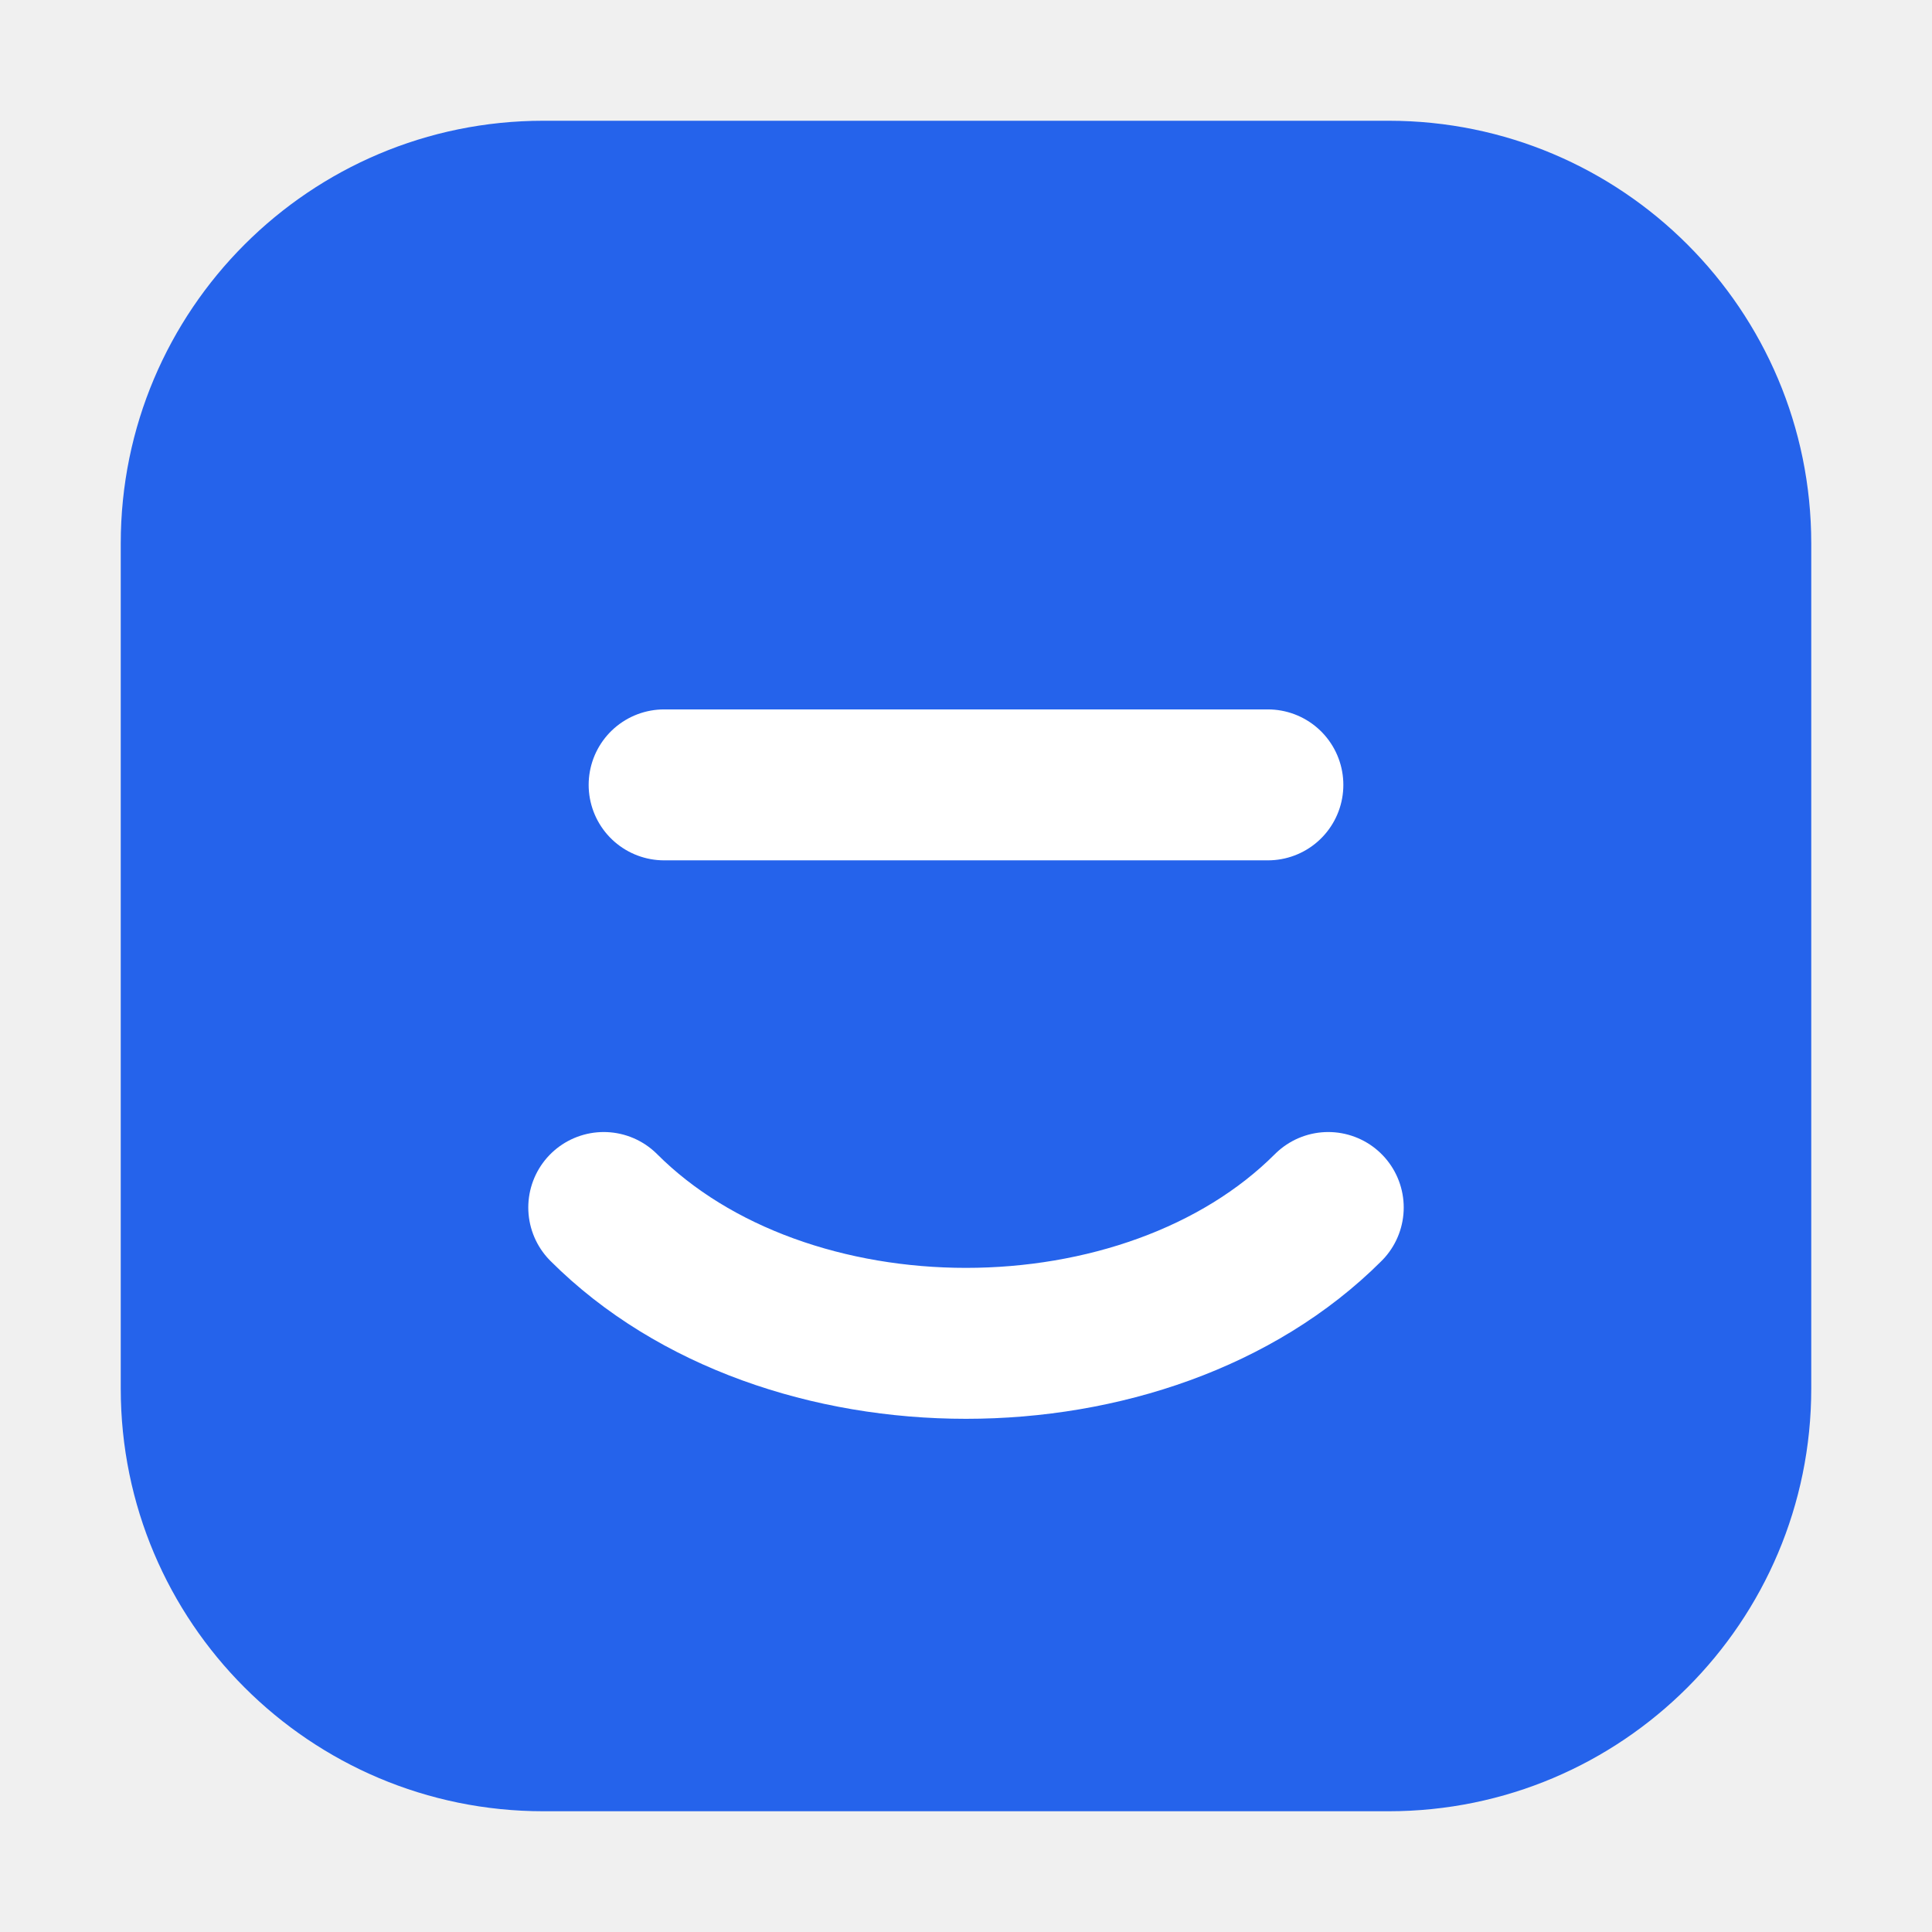
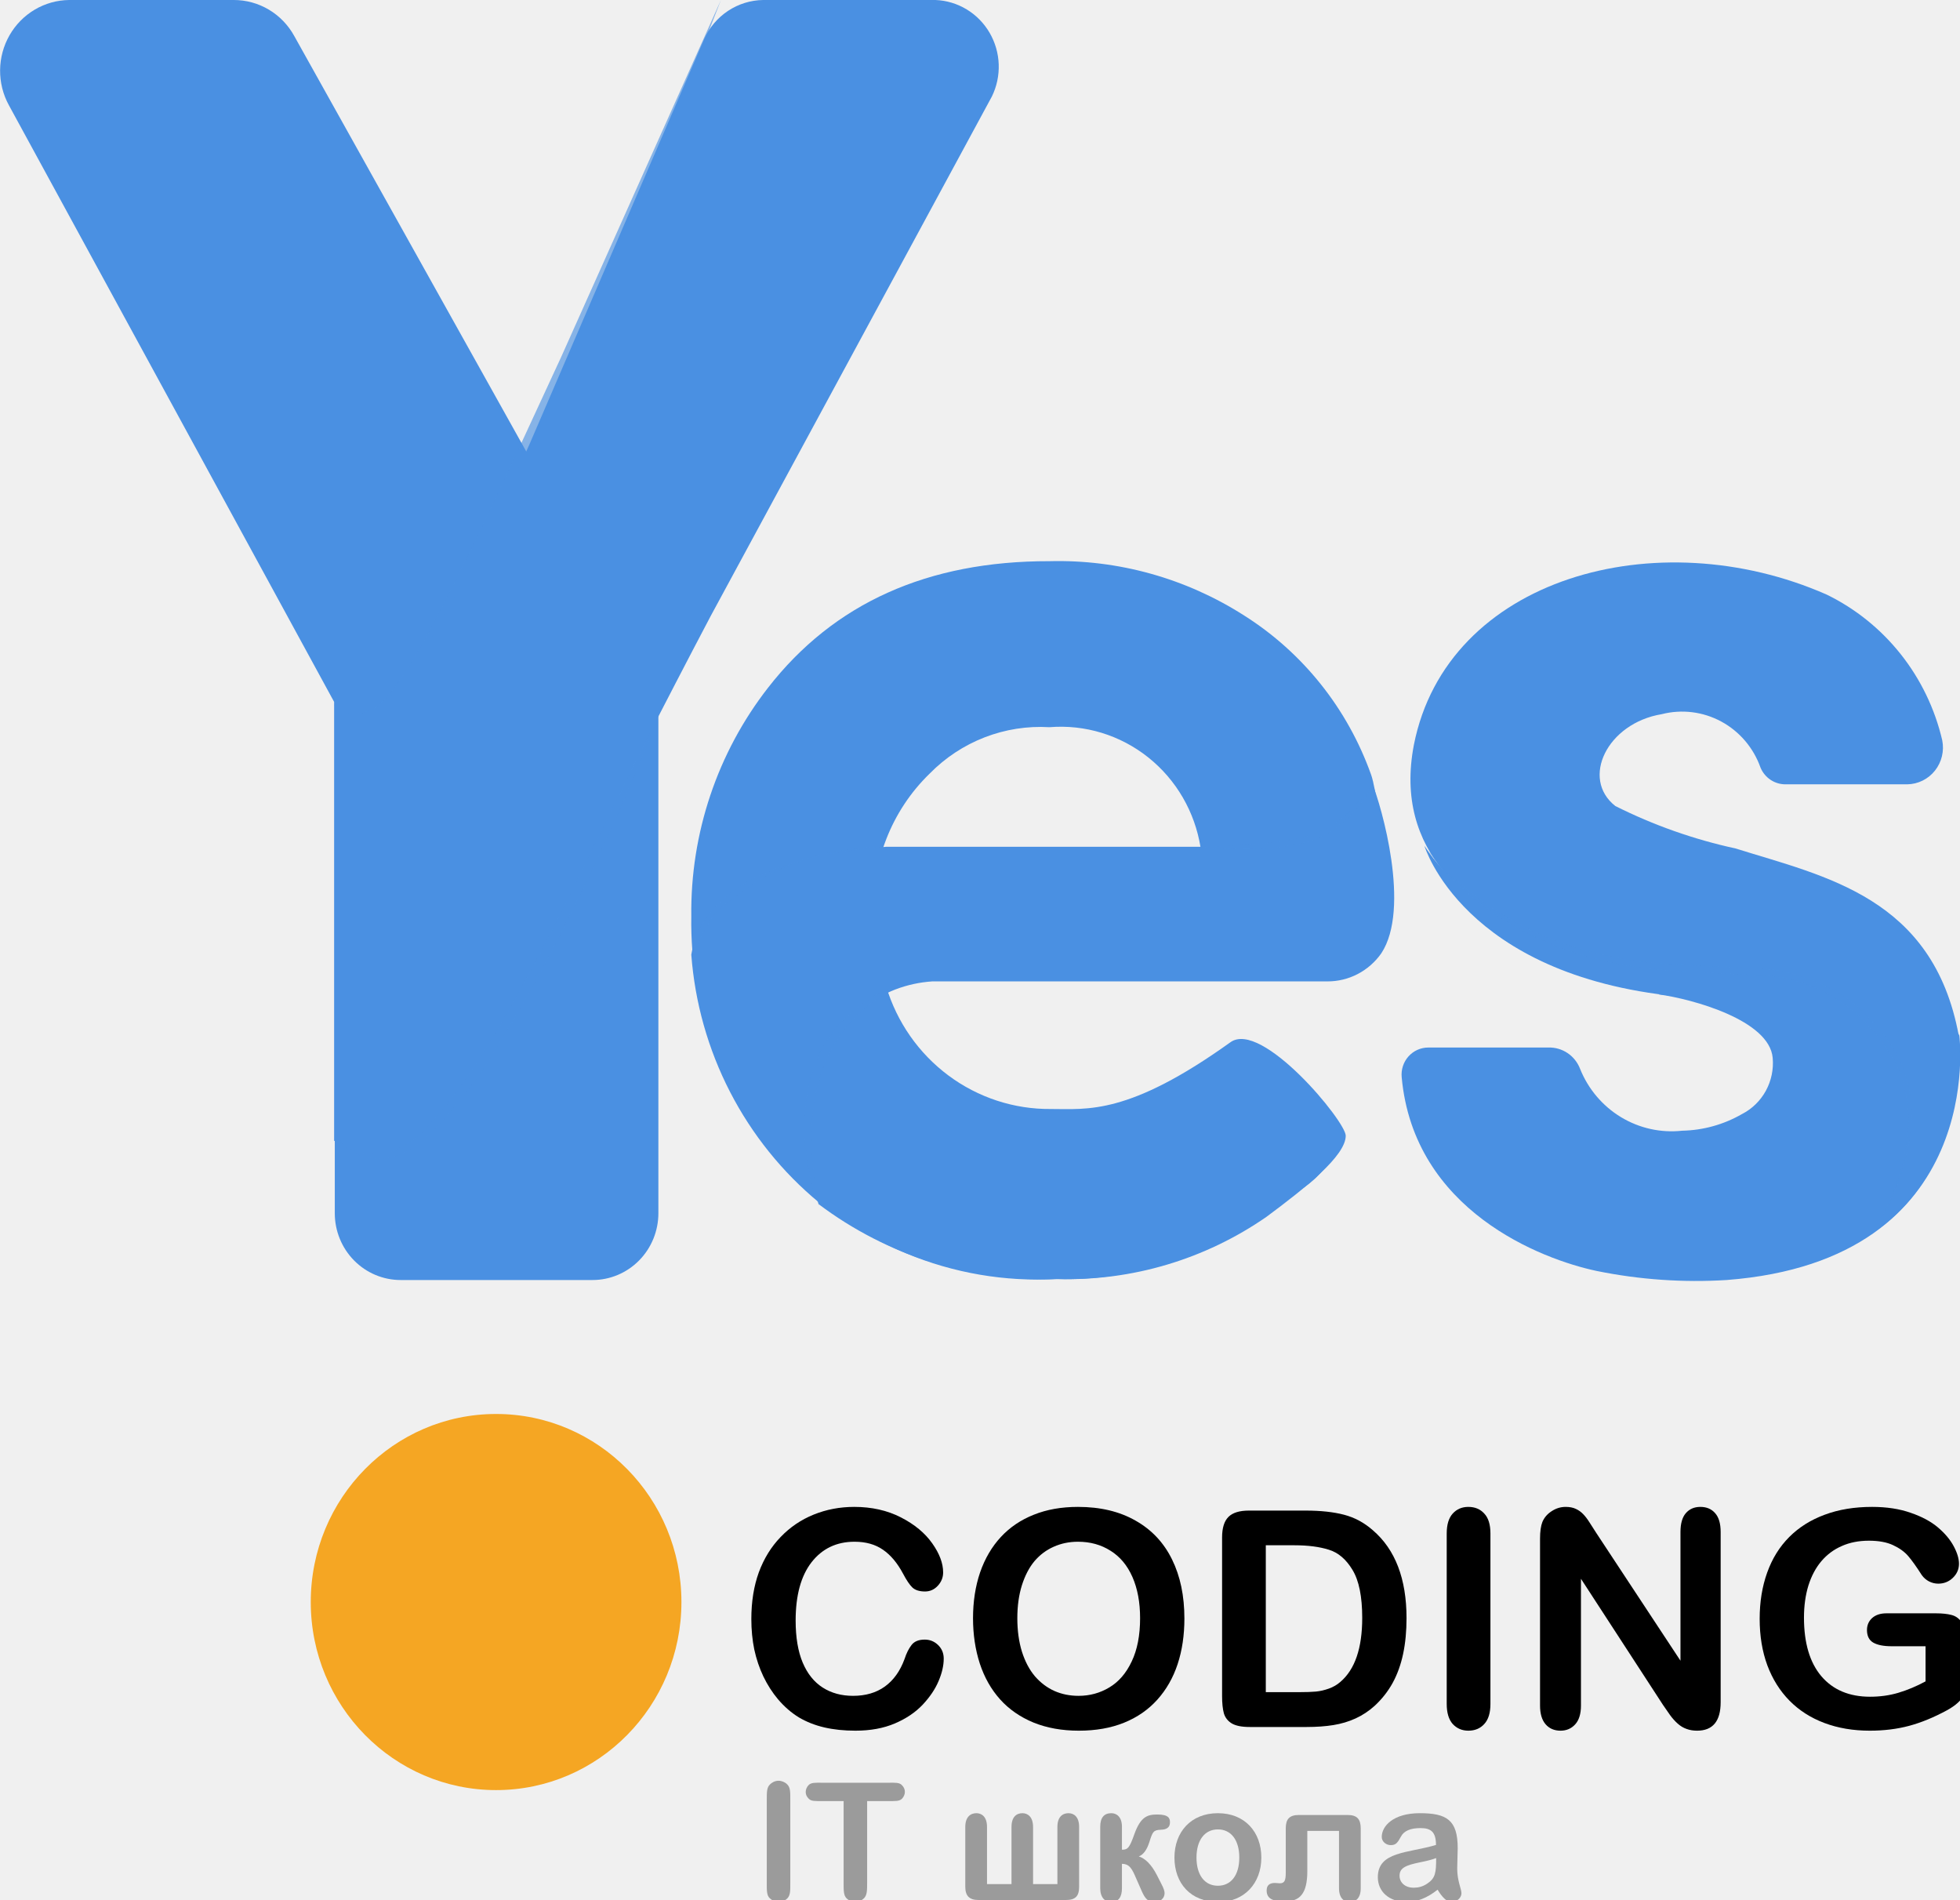
- <svg xmlns="http://www.w3.org/2000/svg" width="64" height="64" viewBox="0 0 64 64">
-   <rect x="4" y="4" width="56" height="56" rx="14" fill="#2563eb" />
-   <path d="M20 40c6 6 18 6 24 0" fill="none" stroke="#fff" stroke-width="5" stroke-linecap="round" />
-   <path d="M22 26h20" stroke="#fff" stroke-width="5" stroke-linecap="round" />
+ <svg xmlns="http://www.w3.org/2000/svg" width="974" height="944" viewBox="0 0 974 944" fill="none">
+   <g clip-path="url(#clip0_3612_1809)">
+     <path d="M166.041 296.411H327.175V602.779C327.175 611.582 323.728 620.025 317.592 626.25C311.456 632.475 303.134 635.972 294.457 635.972H199.086C190.408 635.972 182.087 632.475 175.951 626.25C169.815 620.025 166.368 611.582 166.368 602.779V296.411H166.041Z" fill="#4A90E2" />
+     <path d="M4.416 52.278L179.946 374.247L321.612 331.927L146.247 17.924C143.265 12.481 138.901 7.947 133.607 4.795C128.314 1.643 122.285 -0.013 116.147 -4.72588e-05H34.353C28.345 0.066 22.457 1.714 17.266 4.783C12.074 7.852 7.758 12.237 4.74 17.508C1.722 22.779 0.105 28.754 0.048 34.85C-0.008 40.945 1.497 46.951 4.416 52.278Z" fill="#4A90E2" />
+     <g opacity="0.64">
+       <path d="M358.257 0C335.136 60.079 310.435 119.549 284.152 178.411C271.065 207.952 257.432 237.162 243.255 266.039C236.057 280.478 228.696 294.917 221.007 309.024C217.081 315.994 212.991 322.965 208.574 329.769C204.486 336.935 199.48 343.52 193.688 349.353C190.732 352.183 187.137 354.234 183.218 355.328C179.428 356.811 175.23 356.811 171.44 355.328C168.923 354.267 166.924 352.238 165.878 349.685C166.484 350.818 167.324 351.804 168.34 352.577C169.357 353.351 170.526 353.893 171.767 354.166C175.275 354.958 178.931 354.758 182.335 353.588C185.738 352.417 188.76 350.321 191.07 347.527C196.305 341.777 200.862 335.428 204.648 328.608C208.901 321.803 212.664 314.667 216.426 307.53C223.951 293.423 231.149 279.15 238.184 264.546C252.089 235.668 265.339 206.459 278.917 177.249L358.257 0Z" fill="#4A90E2" />
+     </g>
+     <path d="M464.915 0H379.196C373.004 0.093 366.965 1.968 361.782 5.405C356.598 8.842 352.483 13.701 349.913 19.418L263.048 220.897C263.048 220.897 212.663 333.089 189.598 350.515C186.865 353.199 183.296 354.832 179.504 355.135C175.712 355.438 171.935 354.391 168.822 352.174L167.513 351.013L166.041 348.523V566.765C227.877 608.422 279.244 449.429 318.668 372.422C330.937 348.689 340.589 329.935 353.185 306.037L492.889 47.963C495.324 43.004 496.496 37.505 496.299 31.968C496.101 26.431 494.541 21.032 491.76 16.263C488.979 11.495 485.066 7.508 480.377 4.668C475.688 1.827 470.372 0.222 464.915 0Z" fill="#4A90E2" />
+     <g opacity="0.3">
+       <path d="M327.176 355.825C312.785 392.997 296.402 429.342 278.099 464.697C269.102 482.621 259.45 500.048 248.817 516.976C239.051 534.411 226.877 550.339 212.664 564.276C208.017 568.837 202.43 572.295 196.306 574.399C189.951 576.444 183.074 576.03 177.002 573.238C174.841 572.461 172.866 571.232 171.203 569.631C169.54 568.03 168.228 566.092 167.351 563.944C168.388 565.862 169.789 567.554 171.474 568.921C173.158 570.288 175.093 571.304 177.166 571.91C182.976 574.067 189.351 574.067 195.16 571.91C200.902 569.613 206.131 566.17 210.538 561.786C217.377 554.921 223.566 547.42 229.023 539.381C234.749 531.415 239.983 522.785 245.382 514.652C255.361 498.056 264.849 480.132 274.173 462.706C291.677 427.356 309.181 391.674 327.176 355.825Z" fill="#4A90E2" />
+     </g>
+     <path d="M973.673 514.487C973.673 514.487 987.905 626.014 858.017 635.972C836.432 637.306 814.767 635.799 793.563 631.491C765.917 625.682 702.609 601.451 696.556 535.232C696.373 533.358 696.579 531.466 697.163 529.679C697.746 527.892 698.693 526.248 699.942 524.856C701.191 523.463 702.715 522.353 704.414 521.595C706.114 520.838 707.951 520.452 709.807 520.461H769.352C772.758 520.334 776.118 521.289 778.963 523.194C781.808 525.098 783.996 527.856 785.22 531.083C789.243 541.092 796.366 549.5 805.515 555.039C814.664 560.578 825.34 562.946 835.933 561.786C846.383 561.576 856.616 558.724 865.705 553.488C870.701 550.92 874.822 546.889 877.534 541.918C880.247 536.947 881.426 531.265 880.919 525.606C879.283 506.852 841.167 496.397 824.318 494.073C823.5 493.907 929.341 433.33 973.673 514.487Z" fill="#4A90E2" />
+     <path d="M947.826 389.682H887.462C884.786 389.732 882.157 388.968 879.912 387.489C877.668 386.01 875.91 383.884 874.866 381.384C871.398 371.564 864.452 363.405 855.38 358.497C846.308 353.588 835.76 352.281 825.79 354.83C798.634 359.311 785.384 386.861 802.724 400.47C821.69 409.978 841.747 417.058 862.434 421.547C906.929 435.488 960.586 445.778 973.346 514.321C973.346 514.321 980.053 578.051 932.122 611.575C934.085 608.588 962.713 563.612 942.591 524.942C936.772 513.112 927.75 503.21 916.581 496.397C907.439 489.963 896.98 485.71 885.988 483.957C874.997 482.204 863.756 482.995 853.109 486.273C853.109 486.273 682.16 476.481 702.609 370.098C718.967 287.117 823.336 258.239 907.747 295.415C922.027 302.375 934.593 312.484 944.527 325.003C954.462 337.523 961.513 352.136 965.166 367.775C965.696 370.403 965.647 373.117 965.025 375.724C964.403 378.332 963.222 380.768 961.567 382.859C959.911 384.951 957.821 386.646 955.447 387.826C953.072 389.005 950.47 389.639 947.826 389.682Z" fill="#4A90E2" />
+     <path d="M880.428 482.953C880.428 482.953 752.011 488.098 707.843 420.219C707.843 420.219 726.819 484.447 833.642 495.069C849.666 492.984 865.379 488.915 880.428 482.953Z" fill="#4A90E2" />
+     <g opacity="0.93">
+       <path d="M934.739 605.435C941.314 593.383 945.692 580.227 947.663 566.599C949.659 553.169 947.546 539.44 941.61 527.266C938.133 521.294 934.018 515.729 929.341 510.669C922.077 502.334 913.133 495.679 903.114 491.155C893.094 486.631 882.234 484.343 871.268 484.447C854.909 483.451 840.677 483.12 825.463 481.792C810.203 480.675 795.143 477.608 780.64 472.664C766.396 467.967 752.896 461.203 740.561 452.582C728.783 444.132 718.308 433.952 709.479 422.377C728.536 445.006 753.564 461.645 781.622 470.34C795.986 474.831 810.801 477.67 825.79 478.805C841.004 479.966 856.217 480.132 871.595 480.962C887.021 481.604 902.04 486.169 915.273 494.239C921.335 498.356 926.835 503.267 931.631 508.844C936.494 514.112 940.622 520.031 943.9 526.436C949.651 539.028 951.367 553.132 948.808 566.765C946.484 580.418 941.716 593.524 934.739 605.435Z" fill="#4A90E2" />
+     </g>
+     <path d="M521.027 475.485V421.049H596.604C593.782 403.338 584.489 387.355 570.574 376.283C556.659 365.211 539.144 359.863 521.517 361.302C510.548 360.647 499.566 362.365 489.3 366.343C479.034 370.32 469.719 376.465 461.972 384.371C452.516 393.539 445.143 404.688 440.369 417.042C435.594 429.395 433.532 442.657 434.325 455.902C434.307 471.13 437.138 486.223 442.668 500.38C457.391 539.547 483.456 559.131 520.863 559.131C538.487 560.728 556.114 556.096 570.757 546.02C593.005 547.015 614.435 510.835 621.469 519.465L668.092 564.276C654.351 592.489 643.717 590.498 624.25 604.937C595.294 625.778 560.441 636.496 524.953 635.474C499.458 636.908 473.968 632.558 450.339 622.739C426.71 612.921 405.535 597.881 388.357 578.714C358.807 544.639 342.827 500.618 343.534 455.238C343.042 414.085 356.498 374.009 381.65 341.719C414.368 299.675 460.99 278.708 521.517 278.819C555.725 277.925 589.426 287.339 618.361 305.871C647.49 324.297 669.671 352.118 681.343 384.869C682.651 388.354 683.796 396.321 684.778 400.138C695.575 439.305 664.329 469.179 624.087 469.179L521.027 475.485Z" fill="#4A90E2" />
+     <path d="M403.407 585.353C403.407 580.208 401.771 577.221 401.28 572.242C400.75 560.691 401.463 549.116 403.407 537.721C405.931 527.618 410.438 518.135 416.657 509.84C422.207 500.756 429.629 492.999 438.415 487.103C439.233 489.426 439.396 487.103 440.378 490.09C445.708 507.837 456.554 523.359 471.296 534.336C486.038 545.314 503.885 551.159 522.171 550.998C540.493 550.998 560.778 554.152 611.49 517.806C627.031 506.686 668.746 557.139 668.746 564.276C668.746 574.233 648.788 590.166 629.321 604.605C598.816 625.716 562.52 636.519 525.607 635.474C482.998 637.184 441.094 624.066 406.842 598.298C405.697 594.315 403.898 589.17 403.407 585.353Z" fill="#4A90E2" />
+     <path d="M659.585 487.6H463.28C450.725 488.429 438.689 492.997 428.679 500.731C418.67 508.466 411.131 519.023 407.006 531.083C400.953 540.045 400.953 576.723 407.006 597.468C388.746 582.384 373.702 563.687 362.79 542.517C351.878 521.346 345.326 498.144 343.534 474.323C345.334 462.374 357.766 426.858 440.378 420.717C440.378 420.717 571.248 420.717 598.24 420.717C605.601 420.717 612.308 420.717 618.525 420.717C628.456 420.509 638.357 419.51 648.134 417.73C655.566 415.935 662.483 412.405 668.334 407.421C674.184 402.436 678.806 396.135 681.833 389.018C686.577 400.636 701.136 451.42 686.414 473.659C683.371 477.995 679.345 481.525 674.676 483.951C670.007 486.377 664.831 487.629 659.585 487.6Z" fill="#4A90E2" />
+     <path opacity="0.34" d="M596.604 420.717C604.637 421.684 612.727 422.072 620.814 421.879C628.947 421.881 637.059 421.047 645.025 419.39C653.229 417.937 660.874 414.202 667.11 408.602C673.935 403.268 679.288 396.236 682.651 388.188C678.403 395.376 672.852 401.684 666.292 406.776C660.114 411.645 652.879 414.946 645.189 416.402C637.37 418.045 629.441 419.099 621.469 419.556C612.799 420.219 605.274 420.551 596.604 420.717Z" fill="#4A90E2" />
+     <path opacity="0.34" d="M451.993 488.264C440.399 490.819 429.708 496.523 421.063 504.767C412.419 513.011 406.146 523.484 402.916 535.066C400.097 545.43 399.046 556.207 399.808 566.931C400.626 572.242 401.281 577.553 402.262 583.527C403.244 589.502 405.207 593.983 407.006 599.128C406.188 593.817 405.207 588.506 404.389 583.361C403.571 578.217 403.571 572.906 403.244 566.765C402.958 556.319 404.339 545.895 407.333 535.896C410.316 525.309 415.63 515.549 422.874 507.35C431.051 498.858 441.001 492.336 451.993 488.264Z" fill="#4A90E2" />
+     <path opacity="0.34" d="M438.905 420.883C357.112 427.19 343.861 461.71 344.352 475.817C346.72 467.84 350.488 460.362 355.476 453.744C378.109 432.351 407.973 420.588 438.905 420.883Z" fill="#4A90E2" />
+     <path d="M246.527 889.398C297.392 889.398 338.626 847.565 338.626 795.961C338.626 744.356 297.392 702.523 246.527 702.523C195.661 702.523 154.427 744.356 154.427 795.961C154.427 847.565 195.661 889.398 246.527 889.398Z" fill="#F5A623" />
+     <path d="M976.782 814.331V834.94C976.782 837.678 976.514 839.878 975.978 841.54C975.441 843.154 974.442 844.621 972.979 845.941C971.564 847.261 969.736 848.532 967.492 849.755C961.006 853.275 954.764 855.842 948.766 857.456C942.768 859.069 936.233 859.876 929.162 859.876C920.92 859.876 913.41 858.605 906.631 856.062C899.853 853.52 894.074 849.828 889.295 844.987C884.516 840.147 880.834 834.28 878.249 827.385C875.713 820.491 874.445 812.79 874.445 804.283C874.445 795.922 875.689 788.27 878.176 781.327C880.663 774.384 884.321 768.492 889.148 763.651C893.976 758.811 899.853 755.119 906.778 752.577C913.703 749.985 921.554 748.69 930.332 748.69C937.549 748.69 943.938 749.668 949.497 751.623C955.057 753.53 959.568 755.951 963.03 758.884C966.493 761.818 969.102 764.923 970.857 768.199C972.613 771.475 973.491 774.384 973.491 776.926C973.491 779.664 972.466 782.011 970.418 783.967C968.419 785.874 966.005 786.827 963.176 786.827C961.616 786.827 960.104 786.461 958.641 785.727C957.227 784.994 956.032 783.967 955.057 782.647C952.375 778.442 950.107 775.264 948.254 773.113C946.401 770.961 943.889 769.152 940.719 767.685C937.598 766.218 933.599 765.485 928.723 765.485C923.7 765.485 919.213 766.365 915.263 768.125C911.313 769.837 907.924 772.355 905.095 775.679C902.316 778.955 900.17 782.989 898.658 787.781C897.195 792.573 896.464 797.878 896.464 803.696C896.464 816.311 899.341 826.016 905.095 832.813C910.898 839.609 918.969 843.007 929.308 843.007C934.331 843.007 939.037 842.347 943.426 841.027C947.864 839.707 952.35 837.824 956.886 835.38V817.924H940.061C936.013 817.924 932.941 817.313 930.844 816.091C928.796 814.868 927.772 812.79 927.772 809.857C927.772 807.461 928.625 805.481 930.332 803.916C932.088 802.351 934.453 801.569 937.428 801.569H962.079C965.103 801.569 967.663 801.838 969.76 802.376C971.857 802.914 973.539 804.112 974.807 805.97C976.124 807.828 976.782 810.615 976.782 814.331Z" fill="black" />
+     <path d="M793.322 761.745L835.091 825.112V761.158C835.091 757.002 835.969 753.897 837.724 751.843C839.529 749.741 841.943 748.69 844.966 748.69C848.087 748.69 850.55 749.741 852.354 751.843C854.159 753.897 855.061 757.002 855.061 761.158V845.721C855.061 855.158 851.16 859.876 843.357 859.876C841.406 859.876 839.651 859.582 838.09 858.996C836.53 858.458 835.067 857.578 833.701 856.355C832.336 855.133 831.068 853.715 829.897 852.102C828.727 850.439 827.556 848.752 826.386 847.041L785.641 784.407V847.408C785.641 851.515 784.69 854.62 782.789 856.722C780.887 858.825 778.448 859.876 775.474 859.876C772.401 859.876 769.939 858.825 768.085 856.722C766.232 854.571 765.306 851.466 765.306 847.408V764.458C765.306 760.938 765.696 758.175 766.476 756.171C767.403 753.97 768.939 752.186 771.085 750.817C773.23 749.399 775.547 748.69 778.034 748.69C779.984 748.69 781.643 749.008 783.008 749.643C784.422 750.279 785.641 751.134 786.666 752.21C787.738 753.286 788.811 754.679 789.884 756.391C791.006 758.102 792.152 759.887 793.322 761.745Z" fill="black" />
+     <path d="M718.929 846.601V761.891C718.929 757.491 719.928 754.19 721.928 751.99C723.927 749.79 726.512 748.69 729.682 748.69C732.949 748.69 735.583 749.79 737.582 751.99C739.63 754.141 740.654 757.442 740.654 761.891V846.601C740.654 851.05 739.63 854.375 737.582 856.575C735.583 858.776 732.949 859.876 729.682 859.876C726.561 859.876 723.976 858.776 721.928 856.575C719.928 854.326 718.929 851.001 718.929 846.601Z" fill="black" />
+     <path d="M620.615 750.523H648.924C656.288 750.523 662.603 751.208 667.87 752.577C673.137 753.946 677.916 756.513 682.208 760.278C693.375 769.861 698.959 784.432 698.959 803.989C698.959 810.443 698.398 816.335 697.276 821.665C696.155 826.994 694.424 831.81 692.083 836.113C689.742 840.367 686.743 844.181 683.085 847.554C680.208 850.146 677.063 852.224 673.649 853.788C670.235 855.353 666.553 856.453 662.603 857.089C658.702 857.724 654.289 858.042 649.363 858.042H621.054C617.104 858.042 614.129 857.456 612.13 856.282C610.13 855.06 608.814 853.373 608.18 851.221C607.594 849.021 607.302 846.185 607.302 842.714V763.871C607.302 759.178 608.35 755.779 610.447 753.677C612.544 751.574 615.933 750.523 620.615 750.523ZM629.027 767.759V840.734H645.486C649.095 840.734 651.923 840.636 653.972 840.44C656.02 840.245 658.141 839.756 660.336 838.973C662.53 838.191 664.432 837.091 666.041 835.673C673.308 829.512 676.941 818.902 676.941 803.843C676.941 793.233 675.331 785.287 672.113 780.007C668.943 774.726 665.017 771.377 660.336 769.959C655.654 768.492 649.997 767.759 643.365 767.759H629.027Z" fill="black" />
+     <path d="M535.687 748.69C546.806 748.69 556.34 750.963 564.289 755.51C572.287 760.009 578.334 766.438 582.43 774.799C586.527 783.111 588.575 792.89 588.575 804.136C588.575 812.448 587.453 820.002 585.21 826.799C582.967 833.595 579.602 839.487 575.115 844.474C570.629 849.461 565.118 853.275 558.583 855.915C552.049 858.556 544.563 859.876 536.126 859.876C527.738 859.876 520.228 858.531 513.596 855.842C506.964 853.104 501.429 849.266 496.991 844.327C492.553 839.389 489.188 833.448 486.896 826.505C484.653 819.562 483.531 812.057 483.531 803.989C483.531 795.726 484.702 788.148 487.042 781.253C489.432 774.359 492.87 768.492 497.357 763.651C501.843 758.811 507.305 755.119 513.742 752.577C520.179 749.985 527.494 748.69 535.687 748.69ZM566.557 803.989C566.557 796.117 565.289 789.297 562.753 783.527C560.217 777.757 556.584 773.406 551.853 770.472C547.172 767.49 541.783 765.998 535.687 765.998C531.347 765.998 527.324 766.83 523.618 768.492C519.96 770.105 516.79 772.477 514.108 775.606C511.475 778.735 509.378 782.745 507.817 787.634C506.305 792.475 505.549 797.926 505.549 803.989C505.549 810.101 506.305 815.626 507.817 820.565C509.378 825.503 511.548 829.61 514.327 832.886C517.156 836.113 520.375 838.533 523.983 840.147C527.641 841.76 531.64 842.567 535.98 842.567C541.539 842.567 546.635 841.174 551.268 838.387C555.95 835.6 559.656 831.297 562.387 825.479C565.167 819.66 566.557 812.497 566.557 803.989Z" fill="black" />
+     <path d="M468.974 824.085C468.974 827.508 468.121 831.224 466.414 835.233C464.756 839.193 462.123 843.105 458.514 846.968C454.905 850.781 450.297 853.886 444.689 856.282C439.08 858.678 432.546 859.876 425.084 859.876C419.427 859.876 414.282 859.338 409.65 858.262C405.017 857.187 400.798 855.524 396.995 853.275C393.24 850.977 389.777 847.97 386.607 844.254C383.779 840.88 381.365 837.115 379.365 832.959C377.366 828.754 375.854 824.281 374.83 819.538C373.855 814.795 373.367 809.759 373.367 804.429C373.367 795.775 374.611 788.025 377.098 781.18C379.634 774.335 383.242 768.492 387.924 763.651C392.606 758.762 398.092 755.046 404.383 752.503C410.674 749.961 417.379 748.69 424.499 748.69C433.18 748.69 440.909 750.425 447.688 753.897C454.466 757.368 459.66 761.671 463.269 766.805C466.877 771.89 468.682 776.706 468.682 781.253C468.682 783.747 467.804 785.947 466.048 787.854C464.293 789.761 462.171 790.715 459.684 790.715C456.905 790.715 454.808 790.054 453.393 788.734C452.028 787.414 450.492 785.141 448.785 781.914C445.957 776.584 442.616 772.599 438.763 769.959C434.96 767.319 430.254 765.998 424.645 765.998C415.721 765.998 408.601 769.397 403.286 776.193C398.019 782.989 395.385 792.646 395.385 805.163C395.385 813.524 396.556 820.491 398.897 826.065C401.237 831.59 404.554 835.722 408.845 838.46C413.136 841.198 418.159 842.567 423.914 842.567C430.156 842.567 435.423 841.027 439.714 837.947C444.055 834.817 447.322 830.246 449.516 824.232C450.443 821.396 451.589 819.098 452.955 817.338C454.32 815.529 456.515 814.624 459.538 814.624C462.123 814.624 464.342 815.529 466.195 817.338C468.048 819.147 468.974 821.396 468.974 824.085Z" fill="black" />
+     <path d="M714.405 938.873C709.292 942.942 704.178 944.976 699.227 944.976C689.893 944.976 684.698 939.524 684.698 932.688C684.698 919.83 699.552 920.807 713.594 916.656C713.594 910.146 711.077 908.274 705.883 908.274C700.932 908.274 697.685 909.658 696.224 912.425C694.519 915.599 693.627 916.738 691.11 916.738C688.838 916.738 686.646 915.029 686.646 912.669C686.646 907.298 692.328 900.869 705.558 900.869C718.869 900.869 724.389 904.205 724.389 918.203L724.145 928.375C724.145 934.56 726.256 938.466 726.256 940.663C726.256 942.942 723.902 944.976 721.304 944.976C719.113 944.976 716.84 942.942 714.405 938.873ZM713.675 923.167C712.051 923.818 709.373 924.55 705.639 925.283C698.415 926.748 695.493 928.131 695.493 931.956C695.493 935.13 698.01 937.896 702.555 937.896C704.828 937.896 707.019 937.327 709.129 935.943C713.35 933.176 713.675 930.41 713.675 923.167Z" fill="#9B9B9B" />
+     <path d="M665.405 909.658H649.659V929.596C649.659 941.07 645.844 944.732 638.295 944.732C632.451 944.732 629.448 943.268 629.448 939.28C629.448 936.757 630.828 935.537 633.507 935.537C634.399 935.537 635.536 935.699 635.942 935.699C638.214 935.699 638.945 934.56 638.945 930.41V908.356C638.945 903.799 640.812 901.764 645.438 901.764H669.707C674.333 901.764 676.2 903.799 676.2 908.437V938.141C676.2 943.349 673.522 944.977 670.681 944.977C668.084 944.977 665.405 943.268 665.405 938.141V909.658Z" fill="#9B9B9B" />
+     <path d="M605.218 900.869C618.611 900.869 626.809 910.228 626.809 922.923C626.809 935.699 618.367 944.976 605.462 944.976C591.501 944.976 583.628 935.536 583.628 922.923C583.628 910.228 591.826 900.869 605.218 900.869ZM605.218 936.92C611.712 936.92 615.851 931.712 615.851 922.923C615.851 914.134 611.712 908.925 605.218 908.925C598.725 908.925 594.585 914.215 594.585 922.923C594.585 931.712 598.725 936.92 605.218 936.92Z" fill="#9B9B9B" />
+     <path d="M546.744 938.141V907.623C546.744 903.148 548.611 900.869 552.263 900.869C554.861 900.869 557.539 902.659 557.539 907.623V919.016C560.38 919.016 561.273 918.203 563.708 911.285C566.873 902.496 570.282 901.52 575.152 901.52C580.915 901.52 581.402 903.554 581.402 905.426C581.402 907.786 579.941 909.007 576.938 909.088C573.123 909.251 572.799 910.065 571.175 915.192C569.958 919.016 568.253 921.458 565.899 922.353C568.984 923.248 572.23 926.341 574.99 931.793L577.344 936.432C578.237 938.141 578.724 939.524 578.724 940.582C578.724 943.186 576.613 944.976 573.691 944.976C570.607 944.976 569.065 943.512 567.279 939.361L563.951 931.793C562.003 927.317 560.461 926.096 557.539 926.015V938.141C557.539 942.698 555.754 944.976 552.101 944.976C549.098 944.976 546.744 942.779 546.744 938.141Z" fill="#9B9B9B" />
+     <path d="M490.482 907.705V936.106H502.657V907.705C502.657 902.578 505.254 900.869 508.095 900.869C510.611 900.869 513.371 902.578 513.371 907.705V936.106H525.465V907.705C525.465 902.578 528.143 900.869 530.984 900.869C533.581 900.869 536.26 902.578 536.26 907.705V937.408C536.26 942.21 534.312 944 529.685 944H486.261C481.635 944 479.687 941.884 479.687 937.408V907.705C479.687 902.822 482.203 900.869 485.206 900.869C487.803 900.869 490.482 902.578 490.482 907.705Z" fill="#9B9B9B" />
+     <path d="M430.916 894.847V935.211C430.916 939.199 430.916 941.721 429.212 943.268C428.4 944 426.939 944.977 425.072 944.977C423.53 944.977 421.907 944.326 420.77 943.268C419.147 941.721 419.228 939.199 419.228 935.211V894.847H408.514C405.186 894.847 403.076 895.01 401.858 893.626C401.128 892.894 400.397 891.917 400.397 890.29C400.397 889.069 400.884 887.93 401.777 886.953C403.076 885.57 405.186 885.732 408.514 885.732H441.549C444.877 885.732 446.987 885.57 448.205 886.953C448.935 887.686 449.666 888.744 449.666 890.29C449.666 891.592 449.097 892.731 448.286 893.626C446.987 895.01 444.877 894.847 441.549 894.847H430.916Z" fill="#9B9B9B" />
+     <path d="M392.729 894.521V935.211C392.729 939.443 392.81 941.559 391.268 943.186C390.375 944.081 388.914 944.977 386.966 944.977C385.424 944.977 383.8 944.326 382.583 943.186C380.96 941.721 381.041 939.361 381.041 935.211V894.521C381.041 890.29 381.041 888.174 382.583 886.628C383.476 885.732 384.937 884.756 386.885 884.756C388.427 884.756 390.05 885.407 391.187 886.546C392.81 888.174 392.729 890.371 392.729 894.521Z" fill="#9B9B9B" />
+   </g>
+   <defs>
+     <clipPath id="clip0_3612_1809">
+       <rect width="974" height="944" fill="white" />
+     </clipPath>
+   </defs>
</svg>
